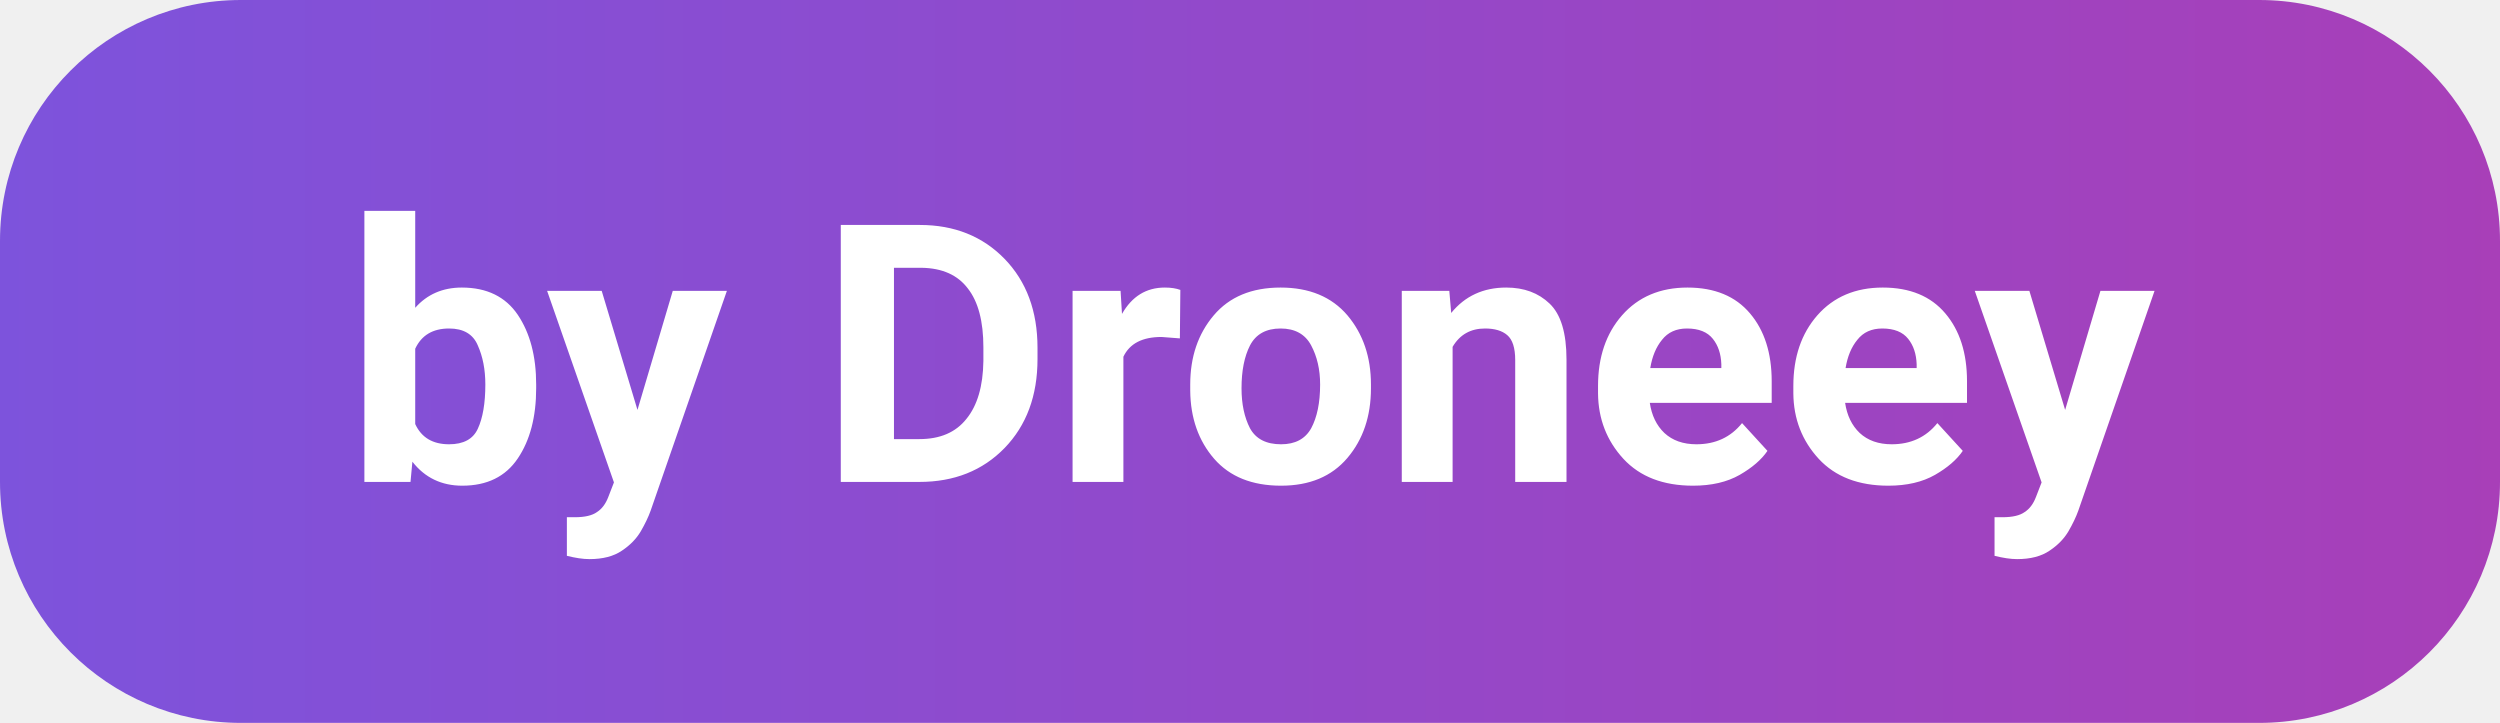
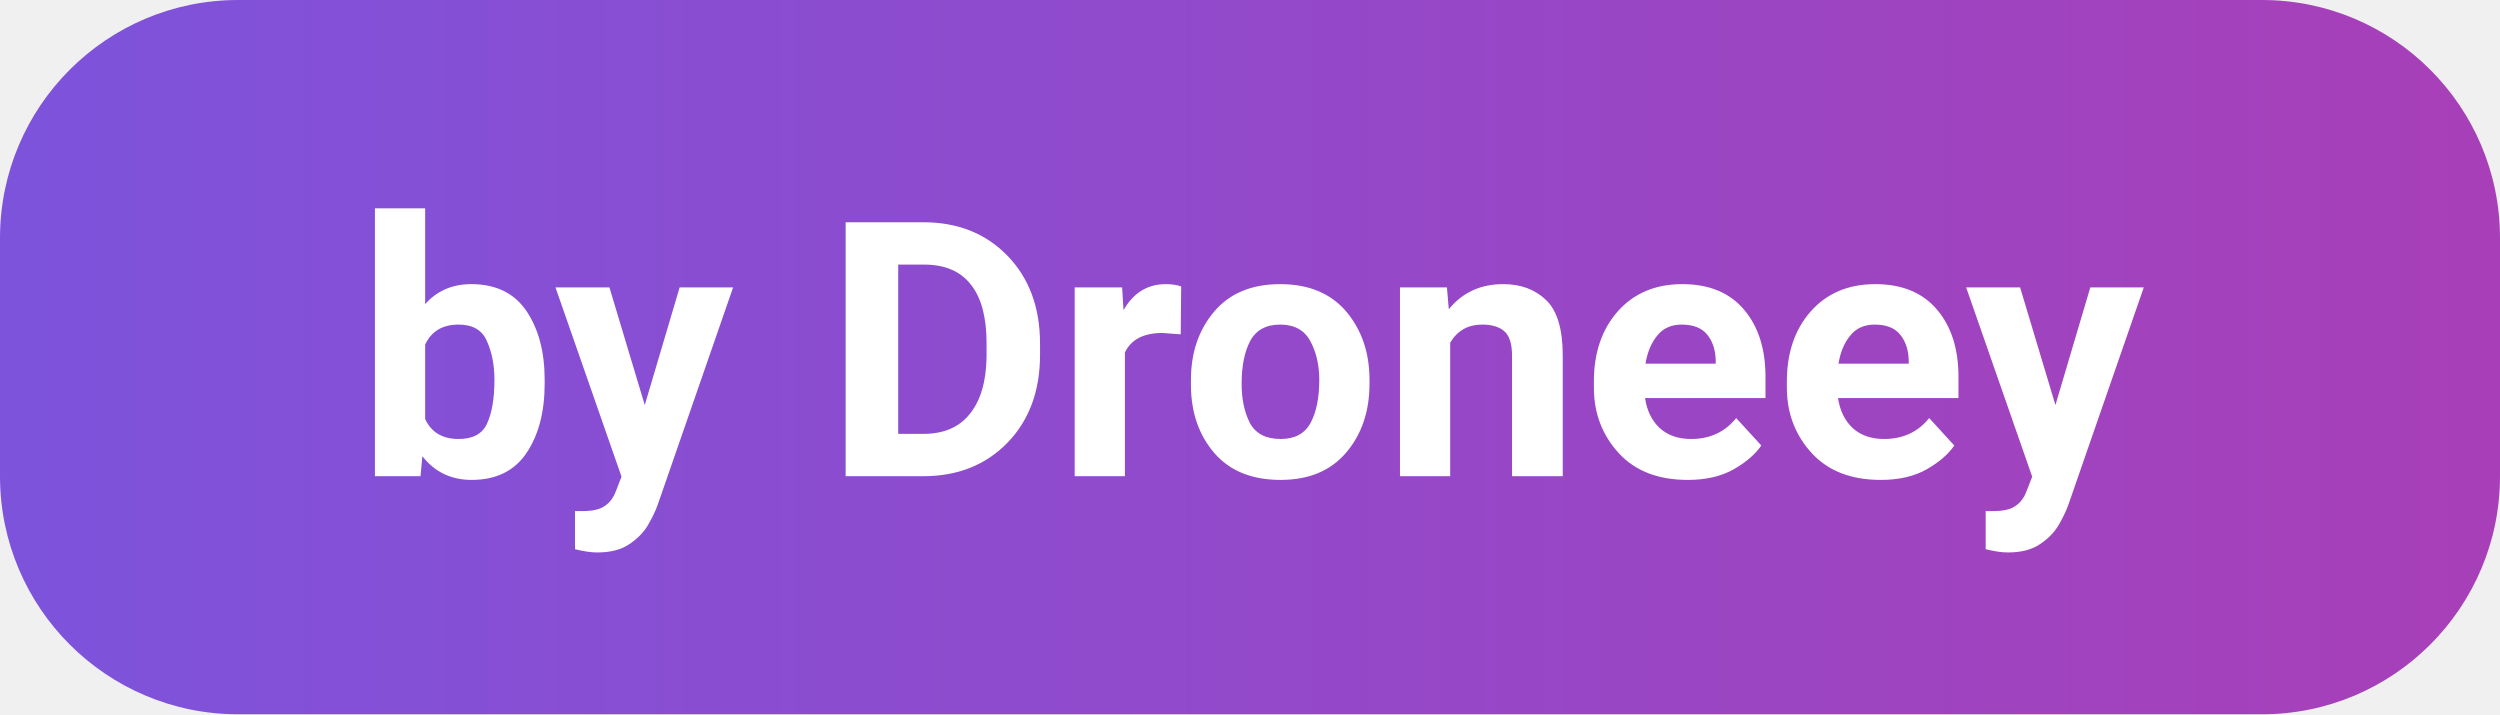
- <svg xmlns="http://www.w3.org/2000/svg" width="83" height="24" viewBox="0 0 83 24" role="img" aria-label="By Droneey">
+ <svg xmlns="http://www.w3.org/2000/svg" width="84" height="24" viewBox="0 0 84 24" role="img" aria-label="By Droneey">
  <defs>
    <linearGradient id="accent" x1="0" y1="0" x2="1" y2="0">
      <stop offset="0" stop-color="#7D53DC" />
      <stop offset="1" stop-color="#A83FB8" />
    </linearGradient>
  </defs>
-   <rect width="83" height="24" rx="8" fill="url(#accent)" />
-   <text x="41.5" y="16" fill="#FFFFFF" font-family="-apple-system, BlinkMacSystemFont, 'Segoe UI', Roboto, Helvetica, Arial, sans-serif" font-size="12" font-weight="600" text-anchor="middle">by Droneey</text>
+   <rect width="84" height="24" rx="8" fill="url(#accent)" />
+   <text x="42" y="16" fill="#FFFFFF" font-family="-apple-system, BlinkMacSystemFont, 'Segoe UI', Roboto, Helvetica, Arial, sans-serif" font-size="12" font-weight="600" text-anchor="middle">by Droneey</text>
</svg>
